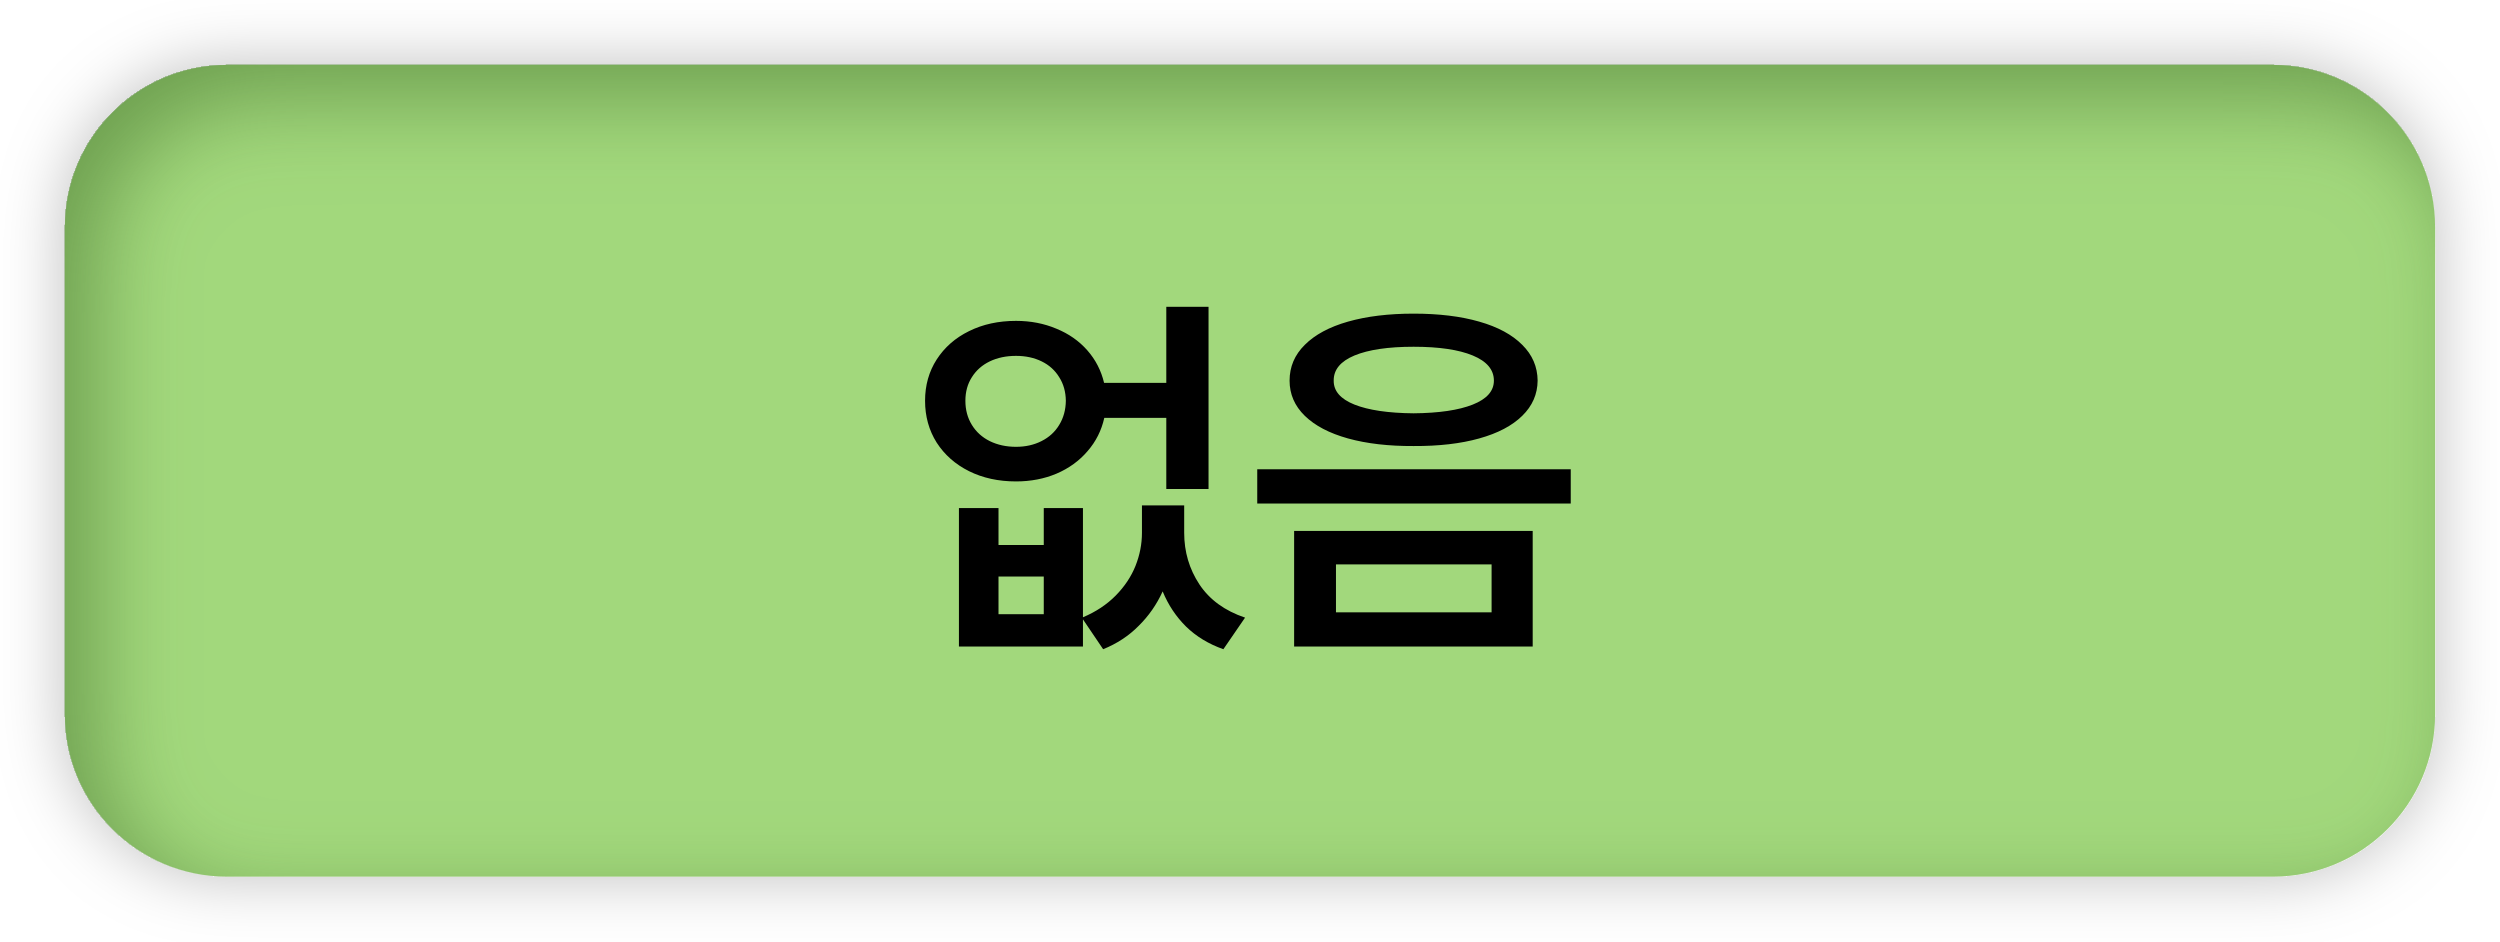
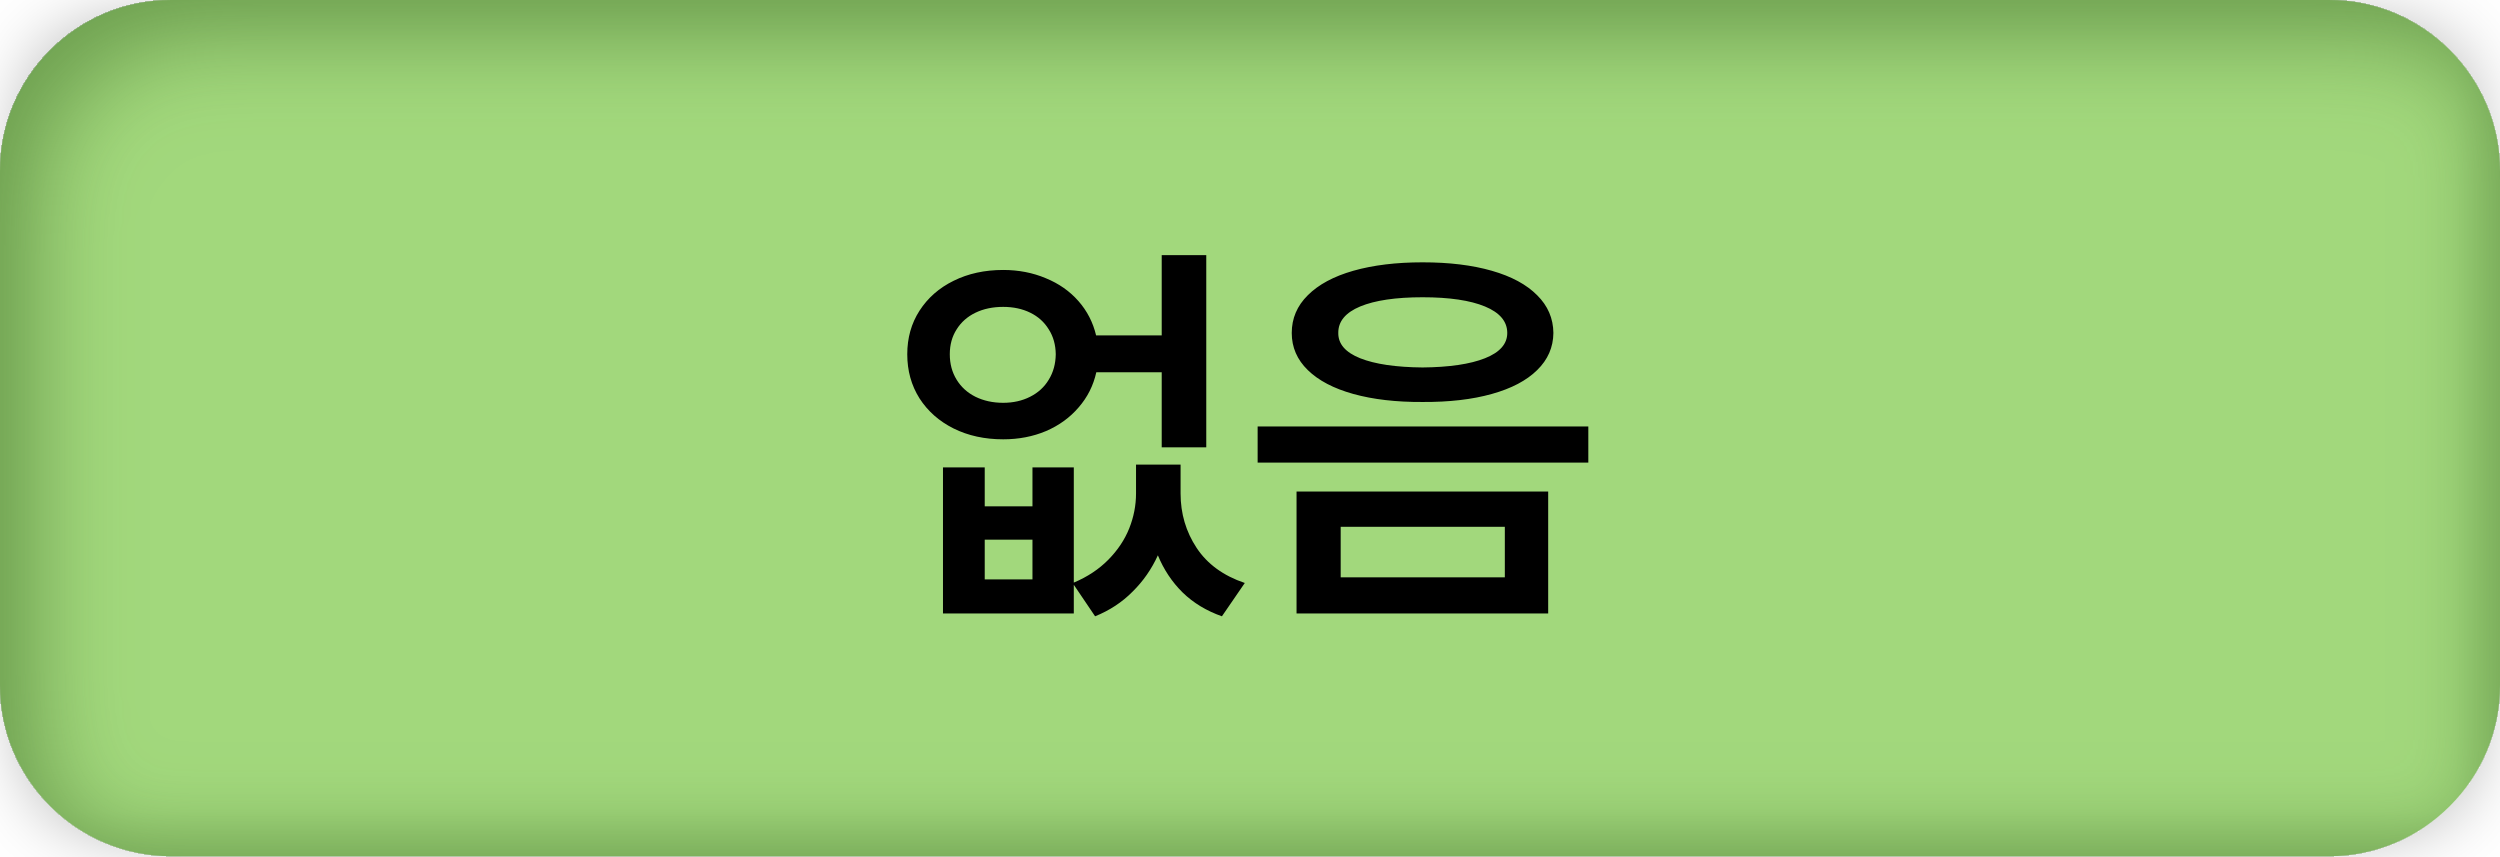
- <svg xmlns="http://www.w3.org/2000/svg" width="77" height="29" viewBox="0 0 77 29" fill="none">
+ <svg xmlns="http://www.w3.org/2000/svg" width="73" height="25" viewBox="2 2 73 25" fill="none">
  <g filter="url(#filter0_di_145_4137)">
    <rect x="2" y="2" width="73" height="25" rx="5" fill="#A2D87C" />
    <path d="M30.754 16.785H32.148V15.648H33.355V19.012C33.754 18.844 34.09 18.621 34.363 18.344C34.637 18.066 34.84 17.762 34.973 17.43C35.105 17.098 35.172 16.758 35.172 16.41V15.566H36.473V16.41C36.473 16.996 36.629 17.525 36.941 17.998C37.254 18.471 37.723 18.812 38.348 19.023L37.68 19.996C37.227 19.836 36.844 19.604 36.531 19.299C36.223 18.994 35.982 18.633 35.81 18.215C35.627 18.617 35.381 18.971 35.072 19.275C34.768 19.584 34.402 19.824 33.977 19.996L33.355 19.076V19.914H29.535V15.648H30.754V16.785ZM32.148 18.918V17.758H30.754V18.918H32.148ZM31.293 9.883C31.742 9.883 32.156 9.963 32.535 10.123C32.918 10.279 33.236 10.502 33.49 10.791C33.744 11.08 33.916 11.414 34.006 11.793H35.922V9.449H37.223V15.062H35.922V12.871H34.012C33.926 13.258 33.754 13.6 33.496 13.896C33.242 14.193 32.924 14.424 32.541 14.588C32.162 14.748 31.746 14.828 31.293 14.828C30.754 14.828 30.271 14.723 29.846 14.512C29.424 14.301 29.092 14.008 28.85 13.633C28.611 13.254 28.492 12.824 28.492 12.344C28.492 11.867 28.611 11.443 28.85 11.072C29.092 10.697 29.424 10.406 29.846 10.199C30.271 9.988 30.754 9.883 31.293 9.883ZM31.293 10.961C30.988 10.961 30.719 11.018 30.484 11.131C30.25 11.244 30.066 11.406 29.934 11.617C29.801 11.824 29.734 12.066 29.734 12.344C29.734 12.625 29.801 12.873 29.934 13.088C30.066 13.303 30.25 13.469 30.484 13.586C30.723 13.703 30.992 13.762 31.293 13.762C31.586 13.762 31.848 13.703 32.078 13.586C32.312 13.469 32.494 13.303 32.623 13.088C32.756 12.873 32.824 12.625 32.828 12.344C32.824 12.066 32.756 11.824 32.623 11.617C32.494 11.406 32.315 11.244 32.084 11.131C31.854 11.018 31.59 10.961 31.293 10.961ZM43.539 9.66C44.316 9.66 44.99 9.742 45.56 9.906C46.135 10.07 46.576 10.309 46.885 10.621C47.197 10.93 47.355 11.297 47.359 11.723C47.355 12.141 47.197 12.502 46.885 12.807C46.576 13.111 46.135 13.344 45.56 13.504C44.99 13.664 44.316 13.742 43.539 13.738C42.77 13.742 42.096 13.664 41.518 13.504C40.943 13.344 40.5 13.111 40.188 12.807C39.875 12.502 39.719 12.141 39.719 11.723C39.719 11.297 39.875 10.93 40.188 10.621C40.5 10.309 40.943 10.07 41.518 9.906C42.096 9.742 42.77 9.66 43.539 9.66ZM43.539 10.68C42.758 10.68 42.15 10.77 41.717 10.949C41.287 11.129 41.074 11.387 41.078 11.723C41.074 12.043 41.287 12.289 41.717 12.461C42.15 12.633 42.758 12.723 43.539 12.73C44.32 12.723 44.928 12.633 45.361 12.461C45.795 12.289 46.012 12.043 46.012 11.723C46.012 11.387 45.795 11.129 45.361 10.949C44.928 10.77 44.32 10.68 43.539 10.68ZM47.207 19.914H39.859V16.352H47.207V19.914ZM41.148 18.859H45.941V17.383H41.148V18.859ZM48.379 15.508H38.723V14.453H48.379V15.508Z" fill="black" />
  </g>
  <defs>
    <filter id="filter0_di_145_4137" x="0" y="0" width="77" height="29" filterUnits="userSpaceOnUse" color-interpolation-filters="sRGB">
      <feFlood flood-opacity="0" result="BackgroundImageFix" />
      <feColorMatrix in="SourceAlpha" type="matrix" values="0 0 0 0 0 0 0 0 0 0 0 0 0 0 0 0 0 0 127 0" result="hardAlpha" />
      <feOffset />
      <feGaussianBlur stdDeviation="1" />
      <feComposite in2="hardAlpha" operator="out" />
      <feColorMatrix type="matrix" values="0 0 0 0 0 0 0 0 0 0 0 0 0 0 0 0 0 0 0.25 0" />
      <feBlend mode="normal" in2="BackgroundImageFix" result="effect1_dropShadow_145_4137" />
      <feBlend mode="normal" in="SourceGraphic" in2="effect1_dropShadow_145_4137" result="shape" />
      <feColorMatrix in="SourceAlpha" type="matrix" values="0 0 0 0 0 0 0 0 0 0 0 0 0 0 0 0 0 0 127 0" result="hardAlpha" />
      <feOffset dx="1" dy="1" />
      <feGaussianBlur stdDeviation="1.4" />
      <feComposite in2="hardAlpha" operator="arithmetic" k2="-1" k3="1" />
      <feColorMatrix type="matrix" values="0 0 0 0 0.22 0 0 0 0 0.4 0 0 0 0 0.133 0 0 0 0.5 0" />
      <feBlend mode="normal" in2="shape" result="effect2_innerShadow_145_4137" />
    </filter>
  </defs>
</svg>
